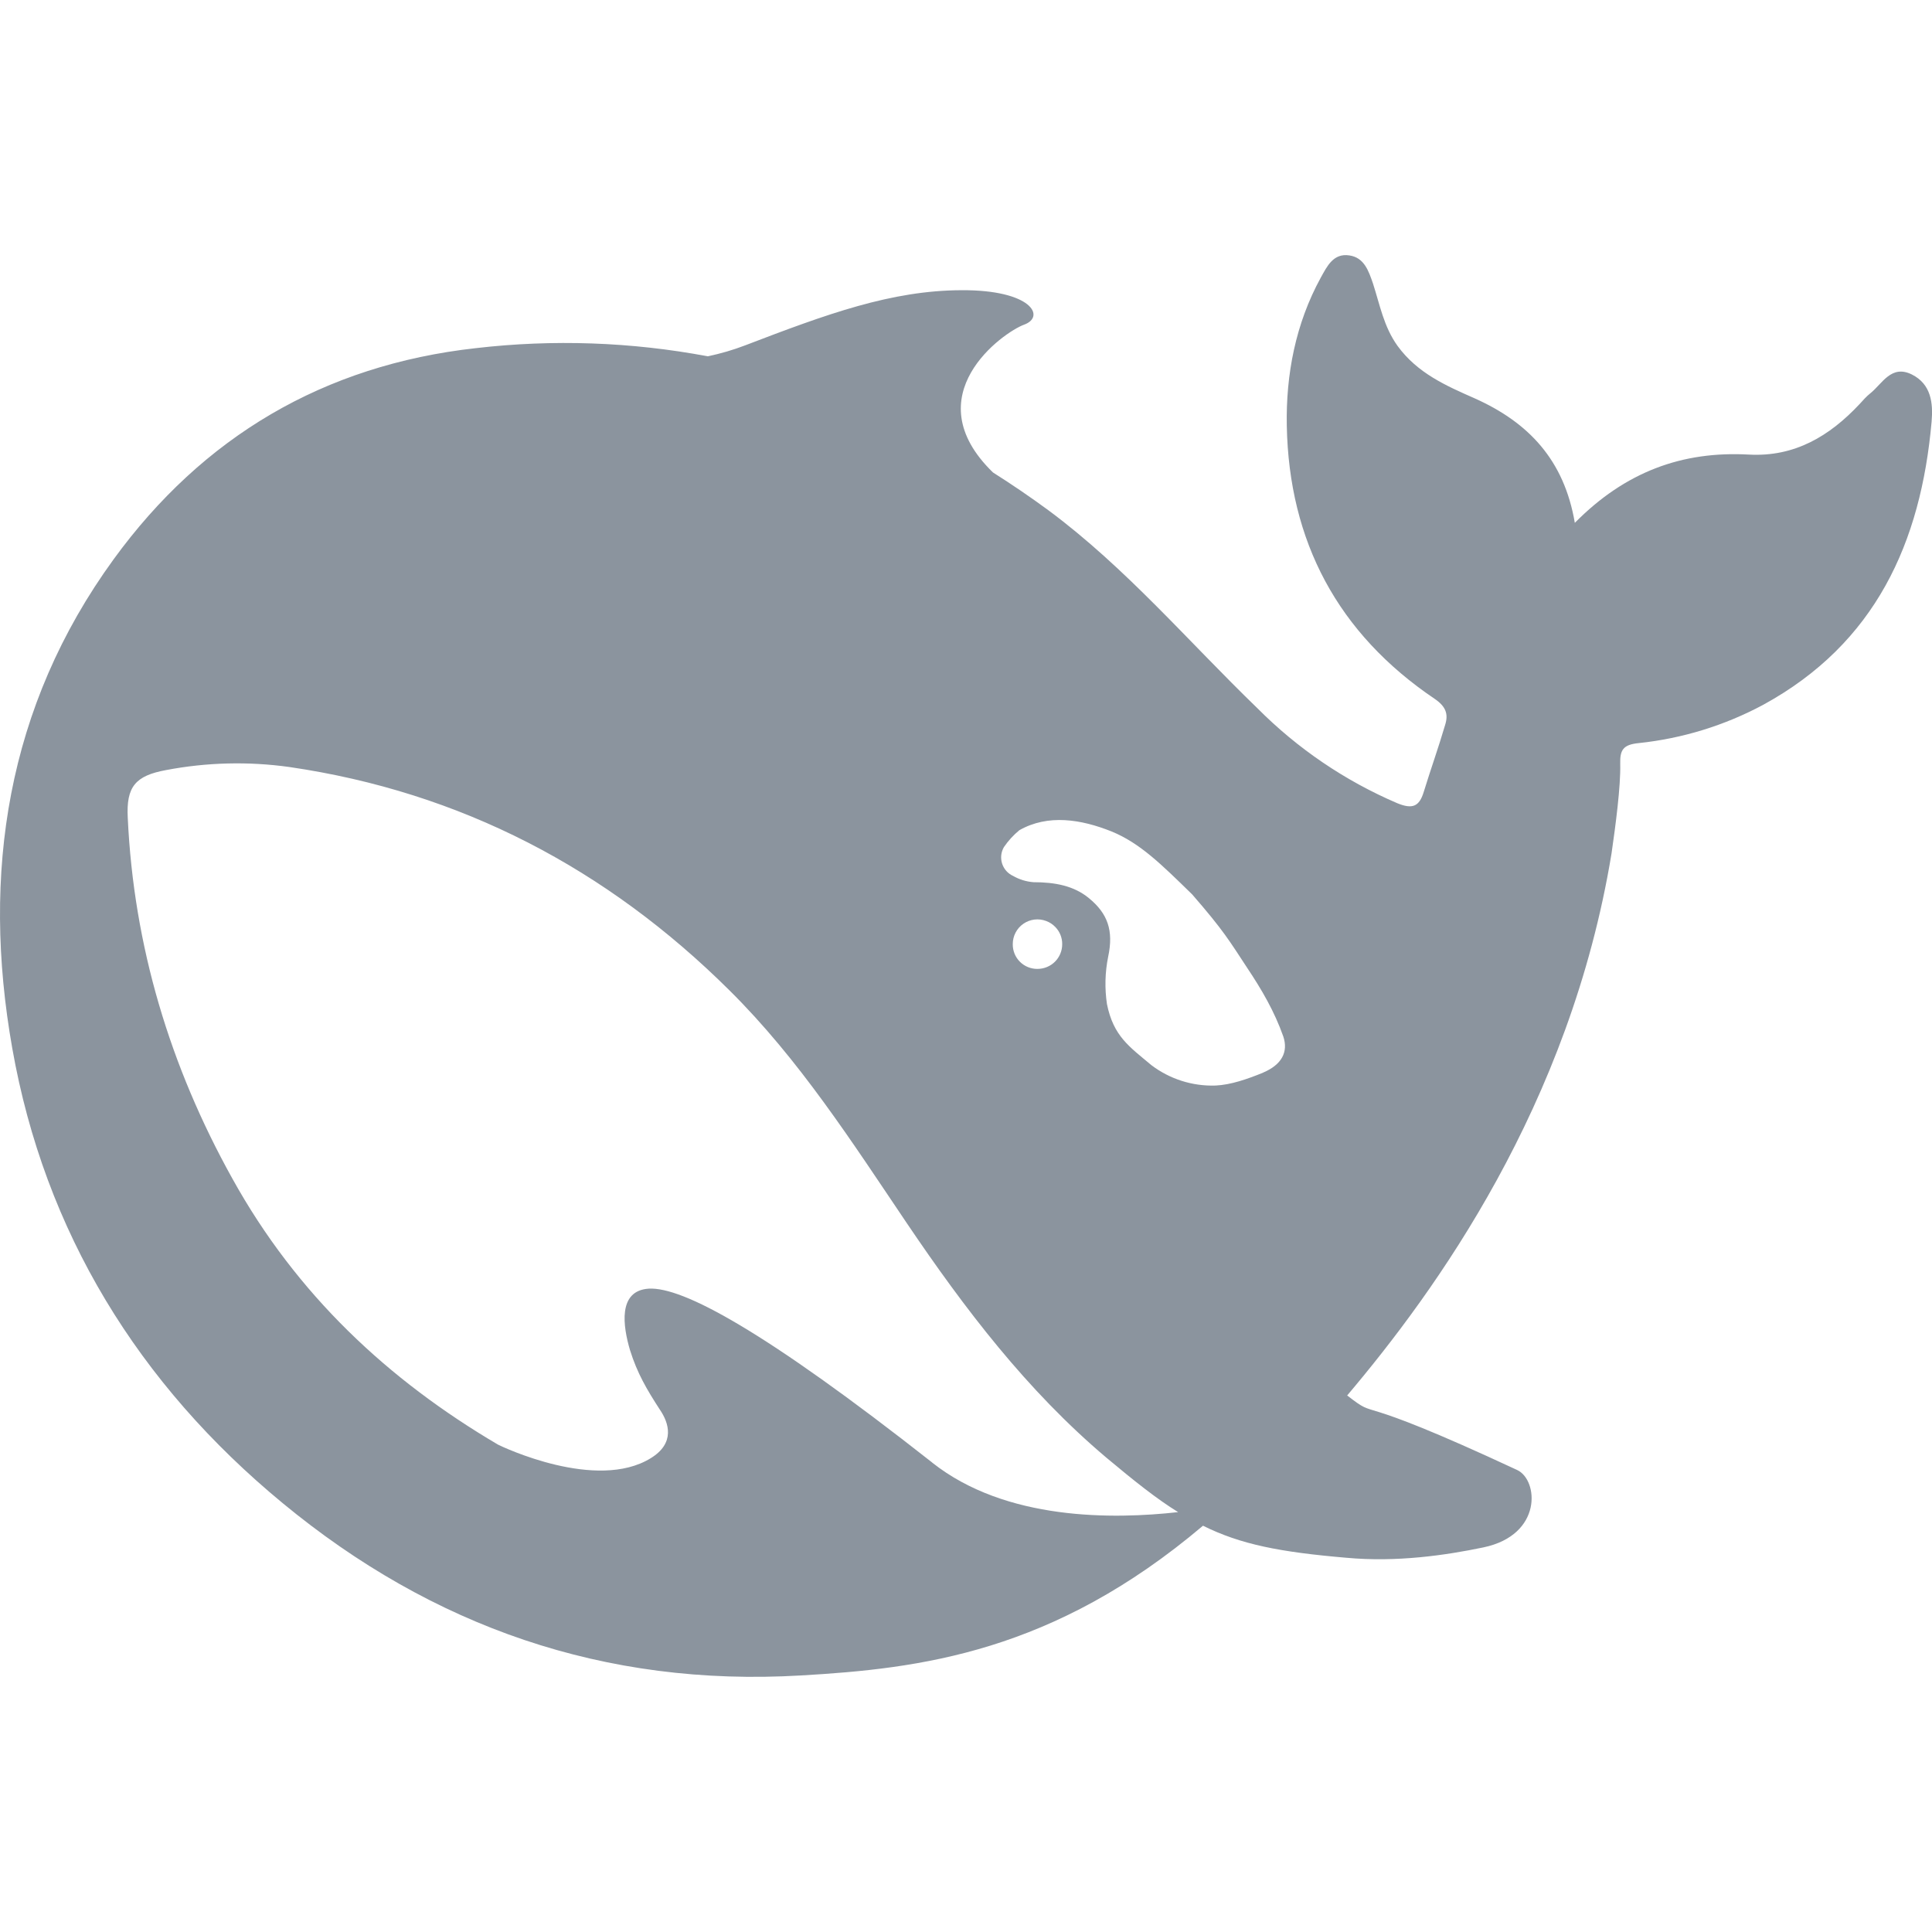
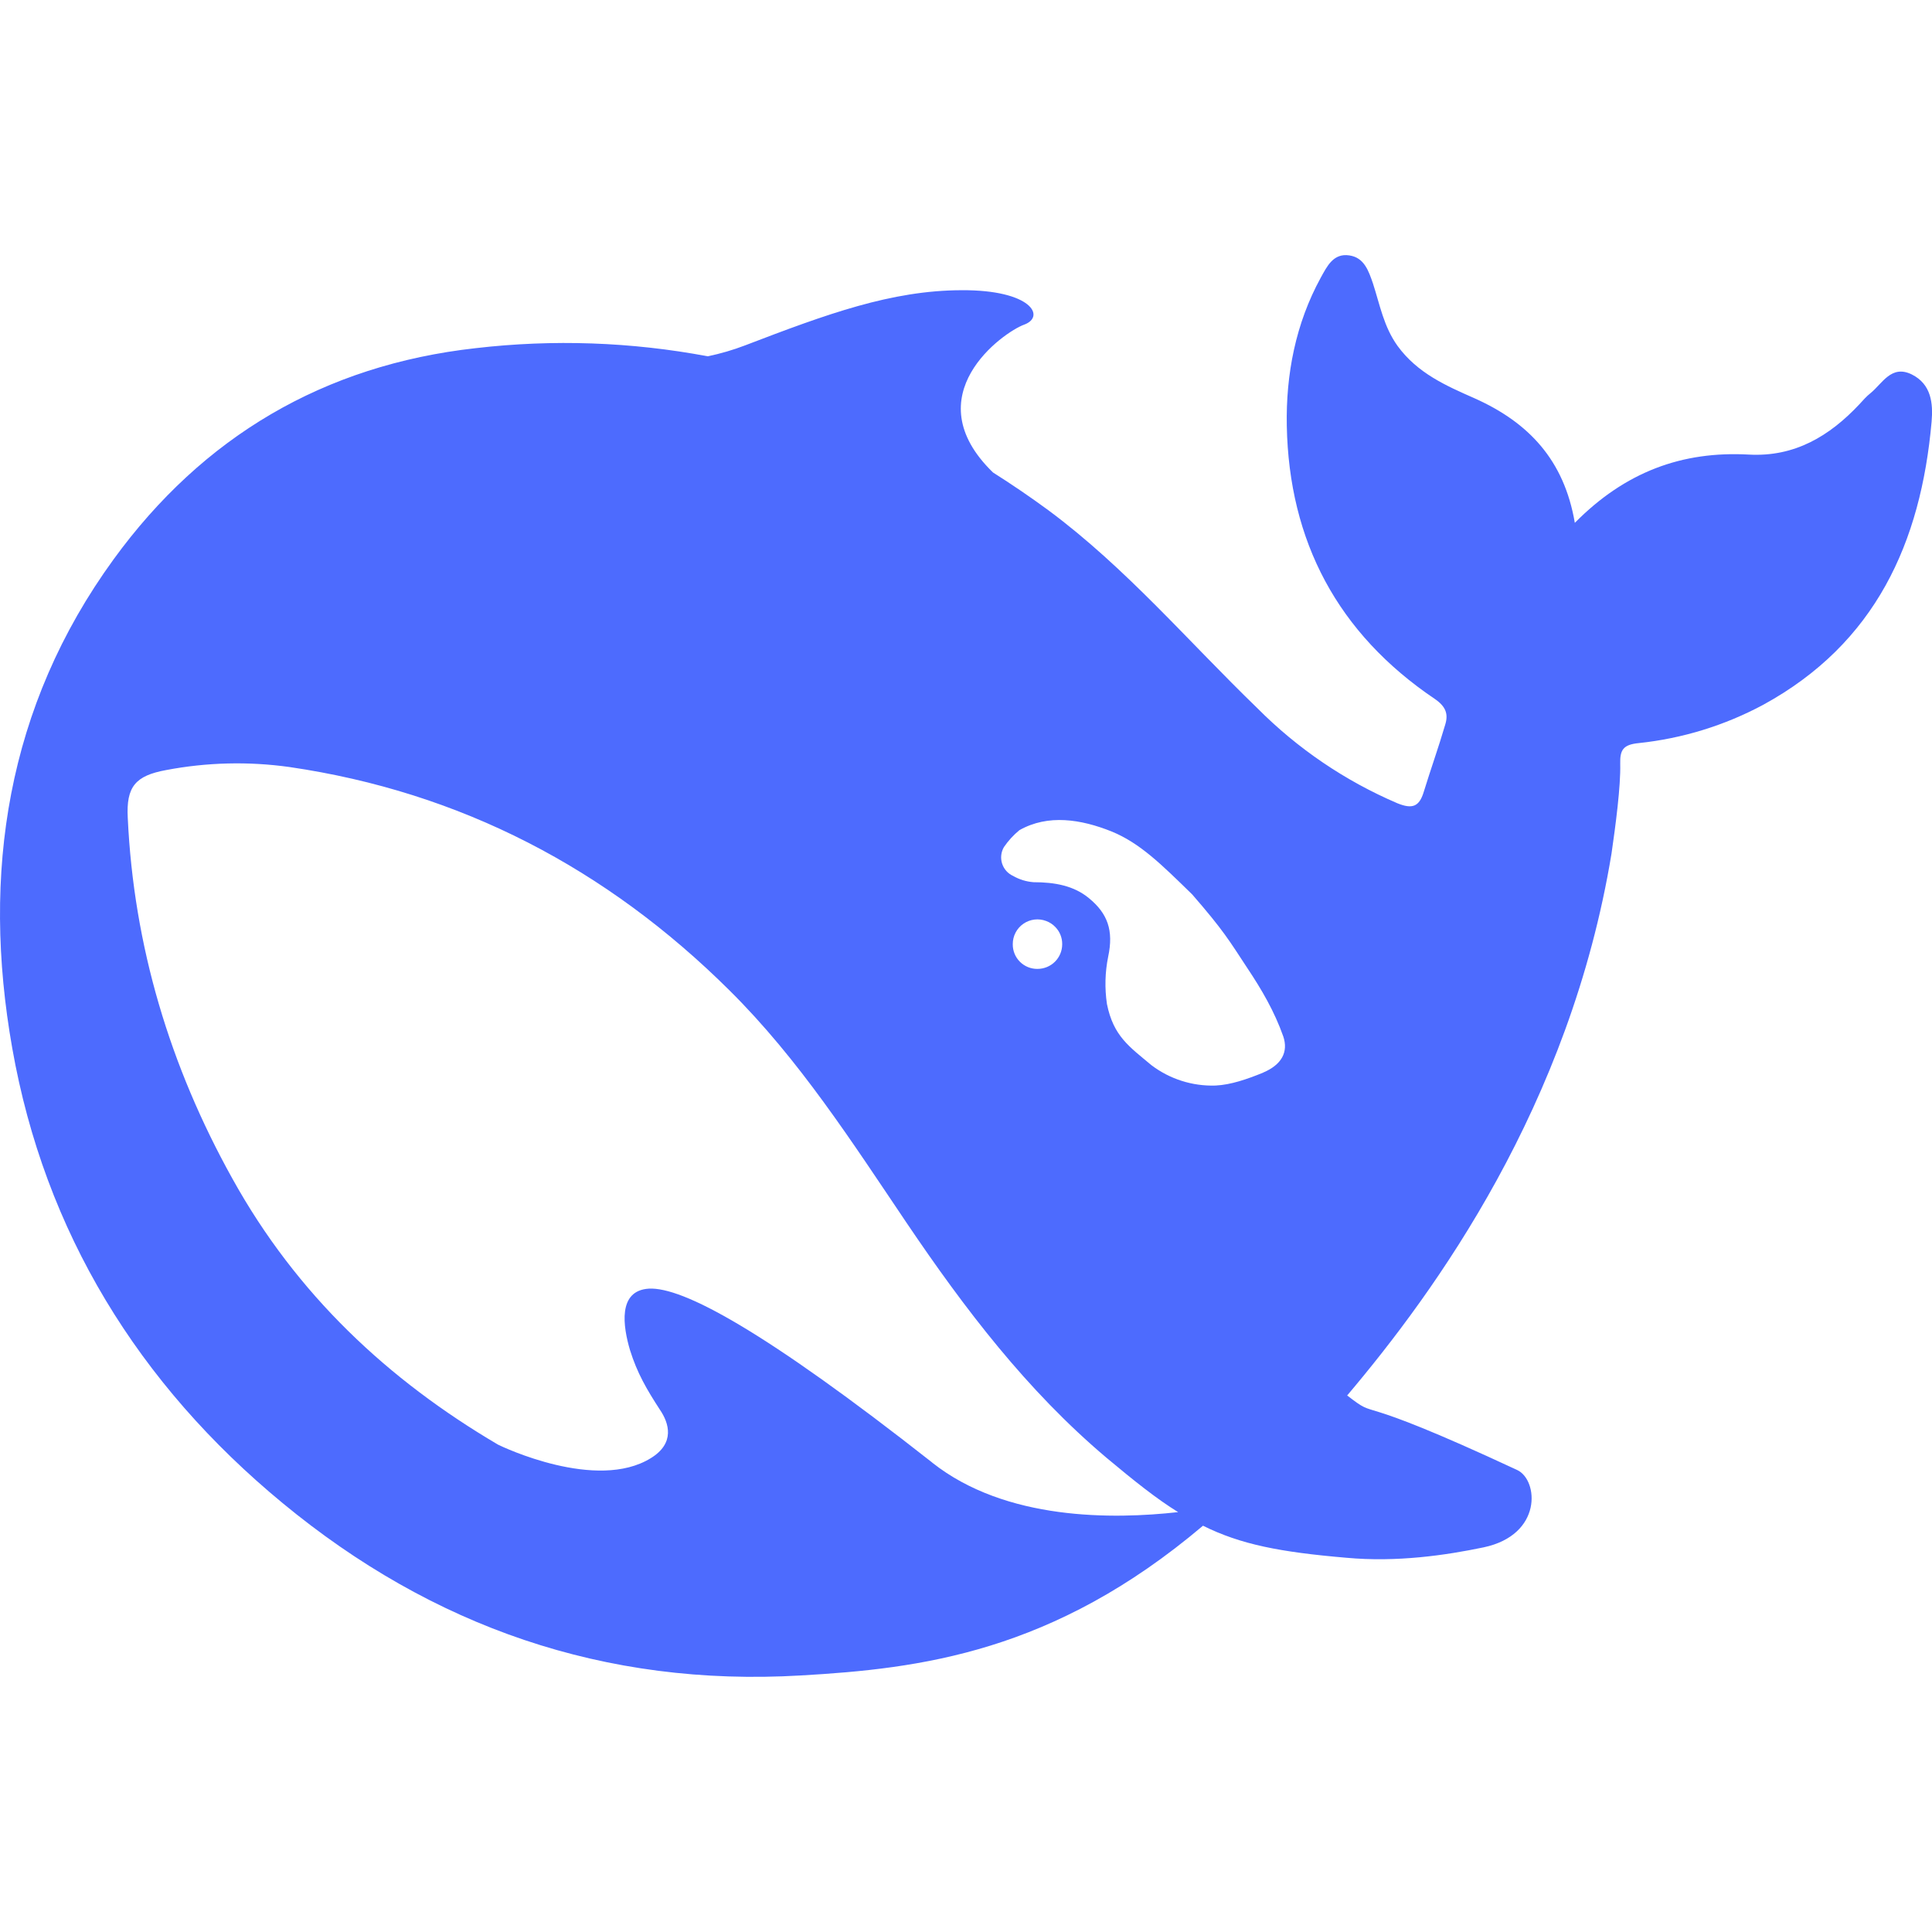
- <svg xmlns="http://www.w3.org/2000/svg" fill="#8b949e" viewBox="0 0 24 24">
+ <svg xmlns="http://www.w3.org/2000/svg" viewBox="0 0 24 24" fill="#4D6BFE">
  <path d="M23.748 4.651c-.254-.124-.364.113-.512.233-.051.04-.094.09-.137.137-.372.397-.806.657-1.373.626-.829-.046-1.537.214-2.163.848-.133-.782-.575-1.248-1.247-1.548-.352-.155-.708-.311-.955-.65-.172-.24-.219-.509-.305-.774-.055-.16-.11-.323-.293-.35-.2-.031-.278.136-.356.276-.313.572-.434 1.202-.422 1.84.027 1.436.633 2.58 1.838 3.393.137.094.172.187.129.323-.082.28-.18.553-.266.833-.055.179-.137.218-.328.14a5.5 5.5 0 0 1-1.737-1.179c-.857-.828-1.631-1.743-2.597-2.46a12 12 0 0 0-.689-.47c-.985-.957.13-1.743.387-1.836.27-.098.094-.433-.778-.428-.872.003-1.67.295-2.687.685a3 3 0 0 1-.465.136 9.6 9.6 0 0 0-2.883-.101c-1.885.21-3.39 1.1-4.497 2.622C.082 8.776-.231 10.854.152 13.02c.403 2.284 1.568 4.175 3.36 5.653 1.857 1.533 3.997 2.284 6.438 2.14 1.482-.085 3.132-.284 4.994-1.86.47.234.962.328 1.78.398.629.058 1.235-.031 1.705-.129.735-.155.684-.836.418-.961-2.155-1.004-1.682-.595-2.112-.926 1.095-1.295 2.768-3.598 3.284-6.733.05-.346.115-.834.108-1.114-.004-.171.035-.238.23-.257a4.2 4.2 0 0 0 1.545-.475c1.397-.763 1.96-2.016 2.093-3.517.02-.23-.004-.467-.247-.588M11.58 18.168c-2.088-1.642-3.101-2.183-3.52-2.16-.39.024-.32.472-.234.763.09.288.207.487.371.74.114.167.192.416-.113.603-.673.416-1.842-.14-1.897-.168-1.361-.801-2.5-1.86-3.301-3.306-.775-1.393-1.225-2.888-1.299-4.482-.02-.385.094-.522.477-.592a4.7 4.7 0 0 1 1.53-.038c2.131.311 3.946 1.264 5.467 2.774.868.86 1.525 1.887 2.202 2.89.72 1.066 1.494 2.082 2.48 2.915.348.291.626.513.892.677-.802.09-2.14.109-3.055-.615zm1.001-6.44a.306.306 0 0 1 .415-.287.3.3 0 0 1 .113.074.3.3 0 0 1 .086.214c0 .17-.136.307-.308.307a.303.303 0 0 1-.306-.307m3.11 1.596c-.2.081-.4.151-.591.16a1.25 1.25 0 0 1-.798-.254c-.274-.23-.47-.358-.551-.758a1.7 1.7 0 0 1 .015-.588c.07-.327-.007-.537-.238-.727-.188-.156-.426-.199-.689-.199a.6.6 0 0 1-.254-.078.253.253 0 0 1-.114-.358 1 1 0 0 1 .192-.21c.356-.202.767-.136 1.146.016.352.144.618.408 1.001.782.392.451.462.576.685.915.176.264.336.536.446.848.066.194-.02.353-.25.45" />
</svg>
